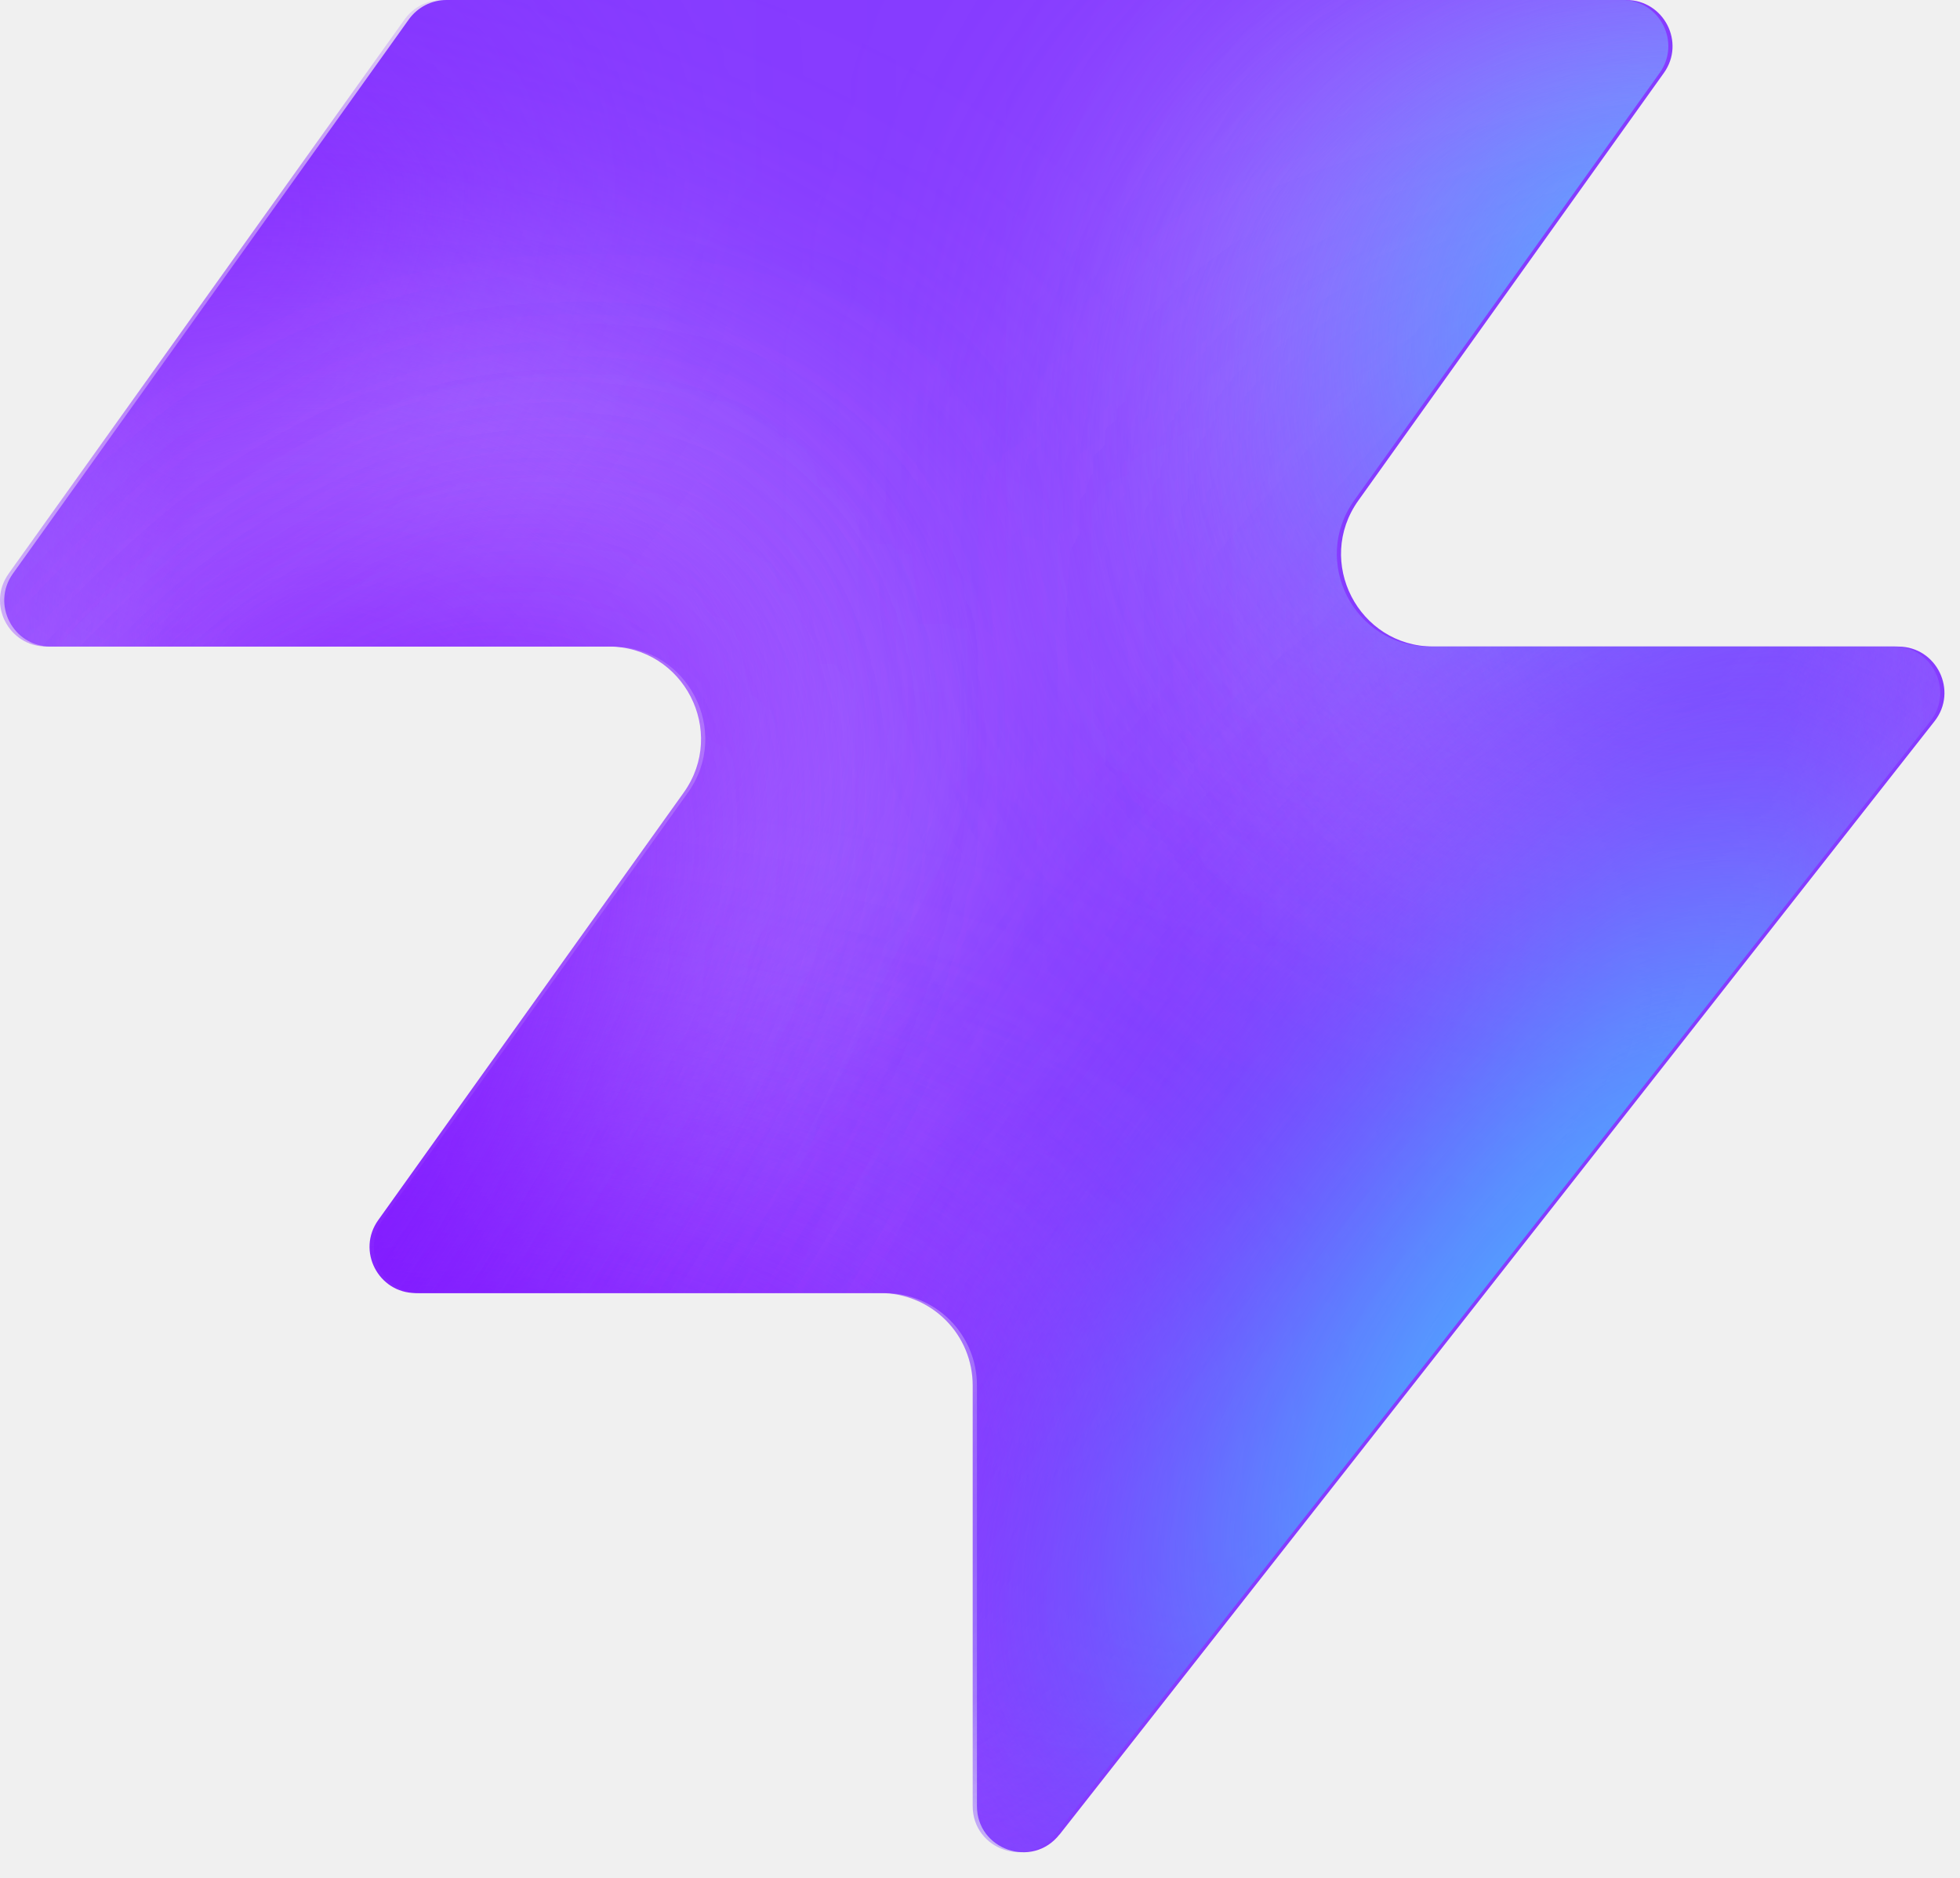
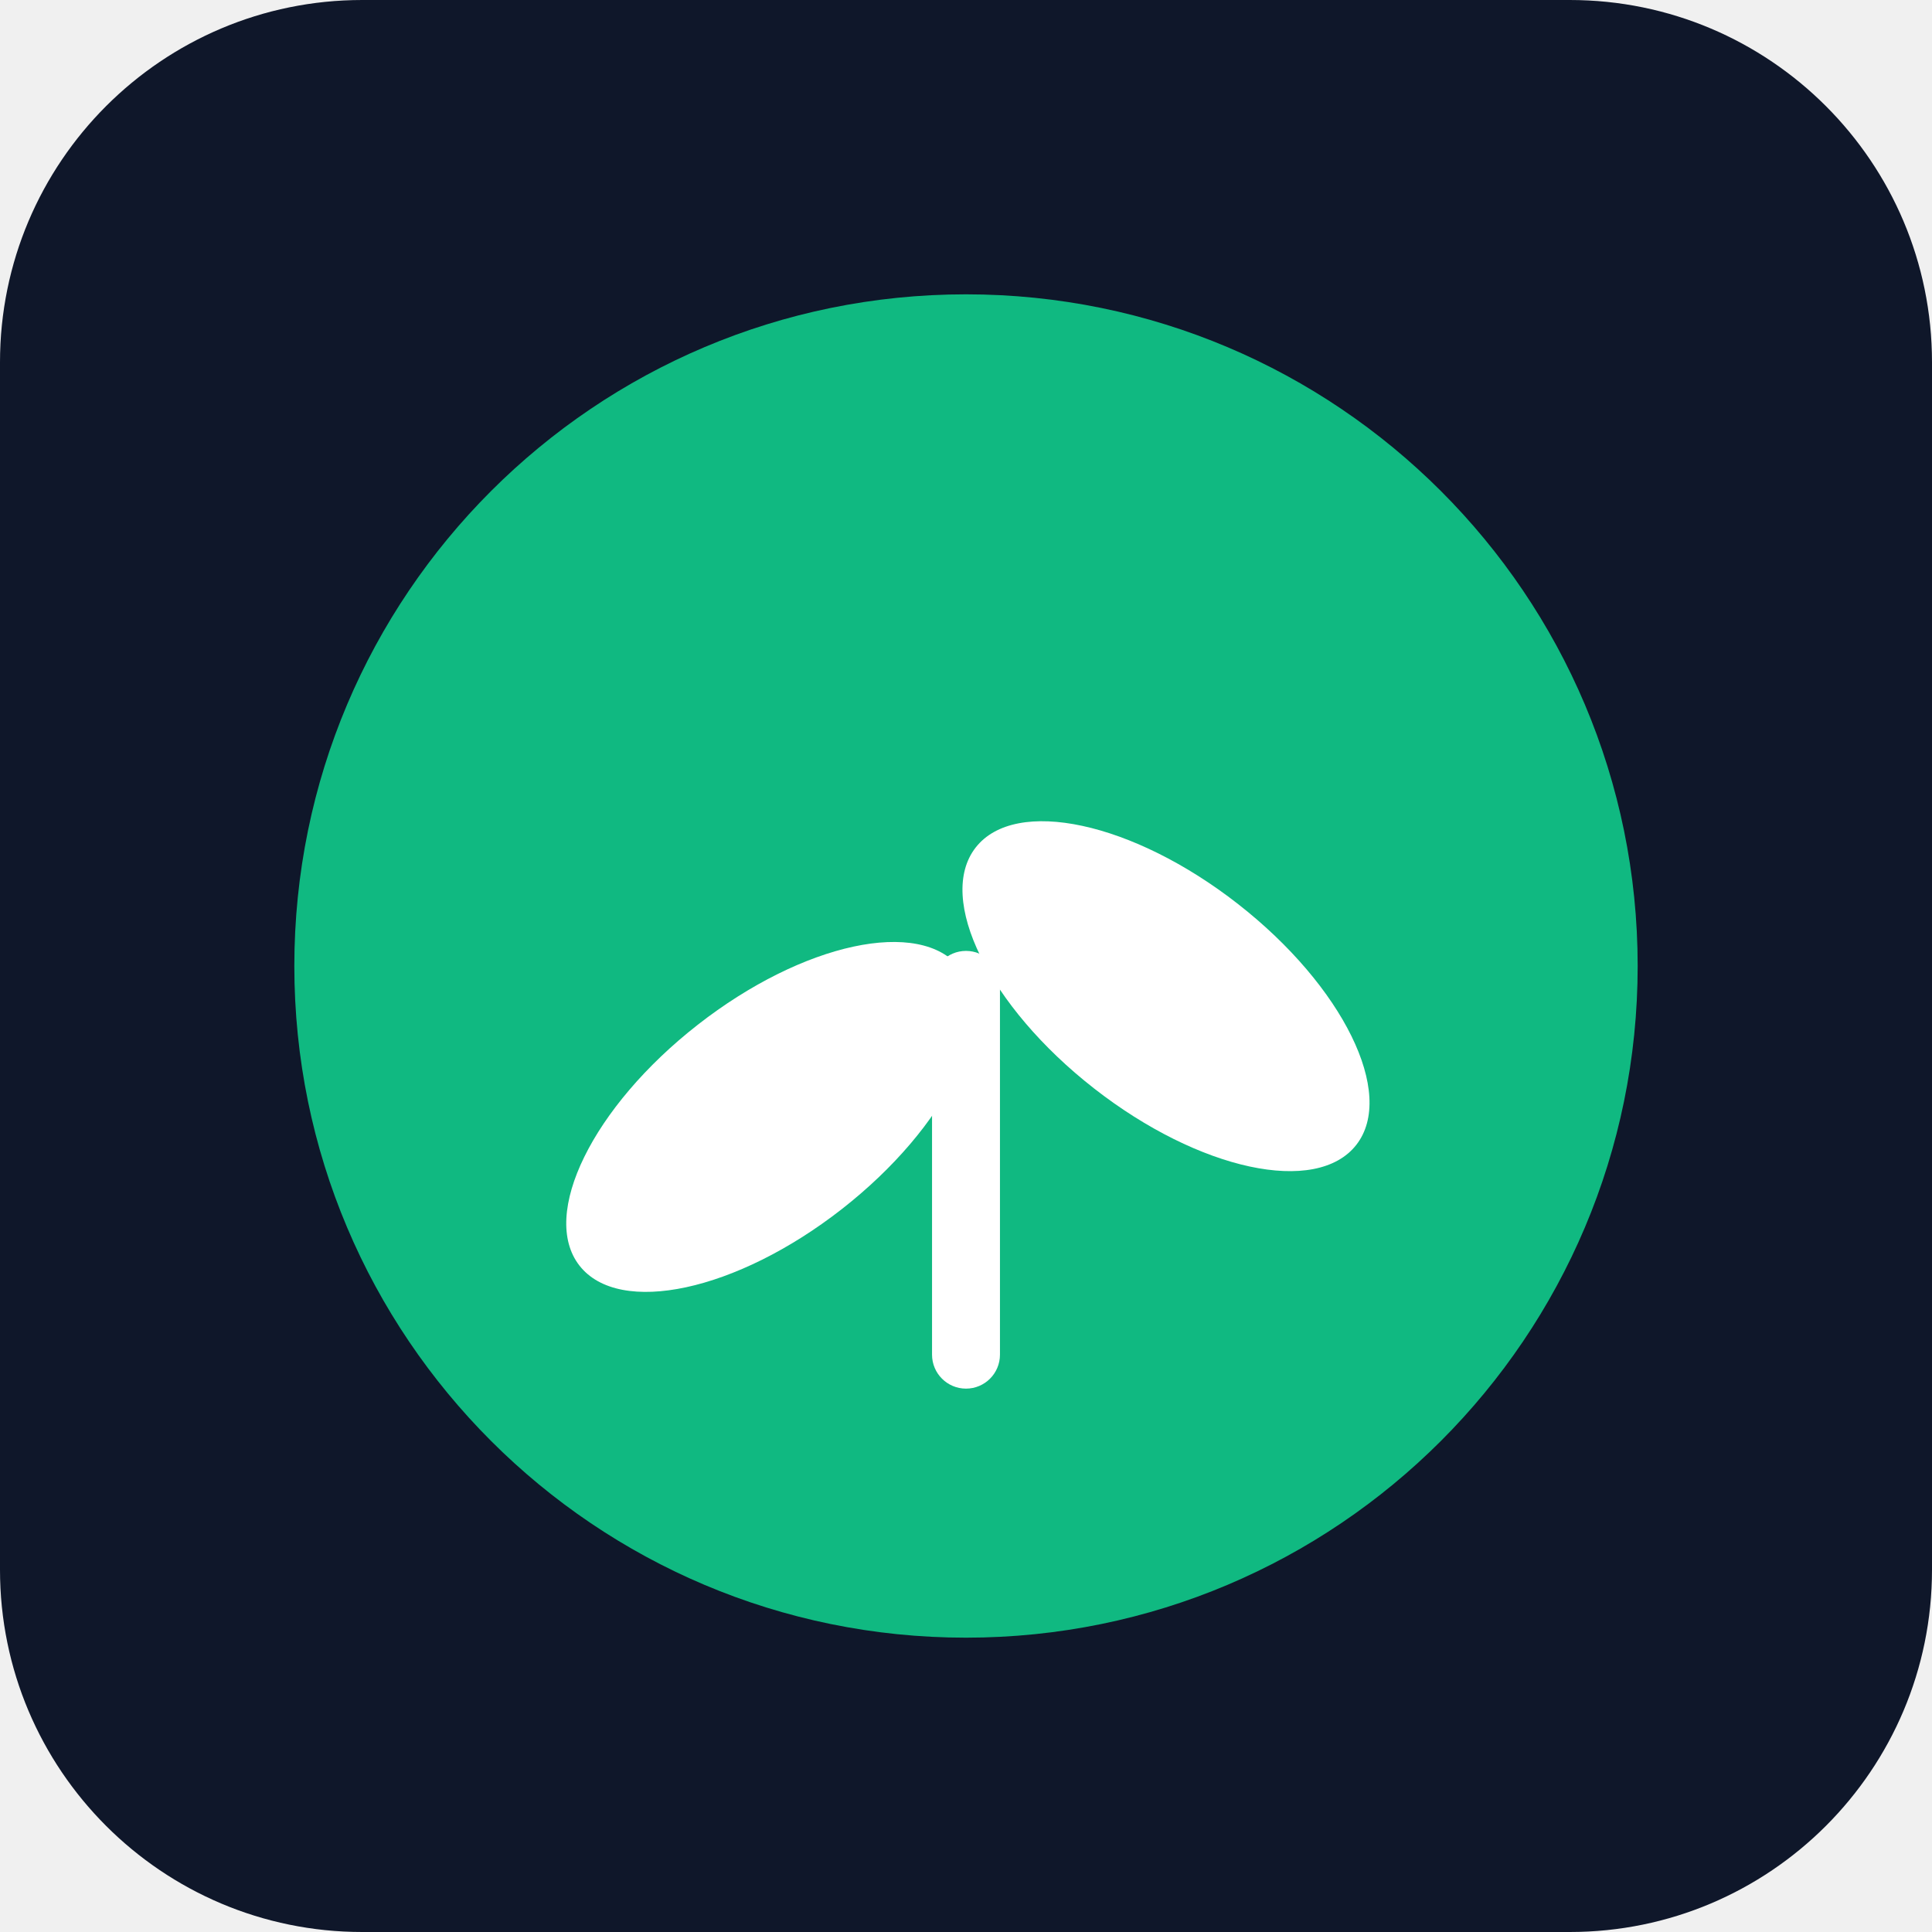
- <svg xmlns="http://www.w3.org/2000/svg" width="48" height="46" fill="none" viewBox="0 0 48 46">
-   <path fill="#863bff" d="M25.946 44.938c-.664.845-2.021.375-2.021-.698V33.937a2.26 2.26 0 0 0-2.262-2.262H10.287c-.92 0-1.456-1.04-.92-1.788l7.48-10.471c1.07-1.497 0-3.578-1.842-3.578H1.237c-.92 0-1.456-1.04-.92-1.788L10.013.474c.214-.297.556-.474.92-.474h28.894c.92 0 1.456 1.04.92 1.788l-7.48 10.471c-1.07 1.498 0 3.579 1.842 3.579h11.377c.943 0 1.473 1.088.89 1.83L25.947 44.94z" style="fill:#863bff;fill:color(display-p3 .525 .23 1);fill-opacity:1" />
-   <mask id="a" width="48" height="46" x="0" y="0" maskUnits="userSpaceOnUse" style="mask-type:alpha">
-     <path fill="#000" d="M25.842 44.938c-.664.844-2.021.375-2.021-.698V33.937a2.26 2.26 0 0 0-2.262-2.262H10.183c-.92 0-1.456-1.04-.92-1.788l7.48-10.471c1.07-1.498 0-3.579-1.842-3.579H1.133c-.92 0-1.456-1.04-.92-1.787L9.91.473c.214-.297.556-.474.92-.474h28.894c.92 0 1.456 1.04.92 1.788l-7.48 10.471c-1.07 1.498 0 3.578 1.842 3.578h11.377c.943 0 1.473 1.088.89 1.832L25.843 44.94z" style="fill:#000;fill-opacity:1" />
-   </mask>
-   <g mask="url(#a)">
-     <g filter="url(#b)">
-       <ellipse cx="5.508" cy="14.704" fill="#ede6ff" rx="5.508" ry="14.704" style="fill:#ede6ff;fill:color(display-p3 .927 .903 1);fill-opacity:1" transform="matrix(.00324 1 1 -.00324 -4.47 31.516)" />
-     </g>
-     <g filter="url(#c)">
-       <ellipse cx="10.399" cy="29.851" fill="#ede6ff" rx="10.399" ry="29.851" style="fill:#ede6ff;fill:color(display-p3 .927 .903 1);fill-opacity:1" transform="matrix(.00324 1 1 -.00324 -39.328 7.883)" />
-     </g>
-     <g filter="url(#d)">
-       <ellipse cx="5.508" cy="30.487" fill="#7e14ff" rx="5.508" ry="30.487" style="fill:#7e14ff;fill:color(display-p3 .492 .077 1);fill-opacity:1" transform="rotate(89.814 -25.913 -14.639)scale(1 -1)" />
-     </g>
-     <g filter="url(#e)">
-       <ellipse cx="5.508" cy="30.599" fill="#7e14ff" rx="5.508" ry="30.599" style="fill:#7e14ff;fill:color(display-p3 .492 .077 1);fill-opacity:1" transform="rotate(89.814 -32.644 -3.334)scale(1 -1)" />
-     </g>
-     <g filter="url(#f)">
-       <ellipse cx="5.508" cy="30.599" fill="#7e14ff" rx="5.508" ry="30.599" style="fill:#7e14ff;fill:color(display-p3 .492 .077 1);fill-opacity:1" transform="matrix(.00324 1 1 -.00324 -34.34 30.47)" />
-     </g>
-     <g filter="url(#g)">
-       <ellipse cx="14.072" cy="22.078" fill="#ede6ff" rx="14.072" ry="22.078" style="fill:#ede6ff;fill:color(display-p3 .927 .903 1);fill-opacity:1" transform="rotate(93.35 24.506 48.493)scale(-1 1)" />
-     </g>
-     <g filter="url(#h)">
-       <ellipse cx="3.47" cy="21.501" fill="#7e14ff" rx="3.47" ry="21.501" style="fill:#7e14ff;fill:color(display-p3 .492 .077 1);fill-opacity:1" transform="rotate(89.009 28.708 47.59)scale(-1 1)" />
-     </g>
-     <g filter="url(#i)">
-       <ellipse cx="3.47" cy="21.501" fill="#7e14ff" rx="3.47" ry="21.501" style="fill:#7e14ff;fill:color(display-p3 .492 .077 1);fill-opacity:1" transform="rotate(89.009 28.708 47.59)scale(-1 1)" />
-     </g>
-     <g filter="url(#j)">
-       <ellipse cx=".387" cy="8.972" fill="#7e14ff" rx="4.407" ry="29.108" style="fill:#7e14ff;fill:color(display-p3 .492 .077 1);fill-opacity:1" transform="rotate(39.51 .387 8.972)" />
-     </g>
-     <g filter="url(#k)">
-       <ellipse cx="47.523" cy="-6.092" fill="#7e14ff" rx="4.407" ry="29.108" style="fill:#7e14ff;fill:color(display-p3 .492 .077 1);fill-opacity:1" transform="rotate(37.892 47.523 -6.092)" />
-     </g>
-     <g filter="url(#l)">
-       <ellipse cx="41.412" cy="6.333" fill="#47bfff" rx="5.971" ry="9.665" style="fill:#47bfff;fill:color(display-p3 .28 .748 1);fill-opacity:1" transform="rotate(37.892 41.412 6.333)" />
-     </g>
-     <g filter="url(#m)">
-       <ellipse cx="-1.879" cy="38.332" fill="#7e14ff" rx="4.407" ry="29.108" style="fill:#7e14ff;fill:color(display-p3 .492 .077 1);fill-opacity:1" transform="rotate(37.892 -1.88 38.332)" />
-     </g>
-     <g filter="url(#n)">
-       <ellipse cx="-1.879" cy="38.332" fill="#7e14ff" rx="4.407" ry="29.108" style="fill:#7e14ff;fill:color(display-p3 .492 .077 1);fill-opacity:1" transform="rotate(37.892 -1.88 38.332)" />
-     </g>
-     <g filter="url(#o)">
-       <ellipse cx="35.651" cy="29.907" fill="#7e14ff" rx="4.407" ry="29.108" style="fill:#7e14ff;fill:color(display-p3 .492 .077 1);fill-opacity:1" transform="rotate(37.892 35.651 29.907)" />
-     </g>
-     <g filter="url(#p)">
-       <ellipse cx="38.418" cy="32.4" fill="#47bfff" rx="5.971" ry="15.297" style="fill:#47bfff;fill:color(display-p3 .28 .748 1);fill-opacity:1" transform="rotate(37.892 38.418 32.4)" />
-     </g>
-   </g>
-   <defs>
-     <filter id="b" width="60.045" height="41.654" x="-19.77" y="16.149" color-interpolation-filters="sRGB" filterUnits="userSpaceOnUse">
-       <feFlood flood-opacity="0" result="BackgroundImageFix" />
-       <feBlend in="SourceGraphic" in2="BackgroundImageFix" result="shape" />
-       <feGaussianBlur result="effect1_foregroundBlur_2002_17158" stdDeviation="7.659" />
-     </filter>
-     <filter id="c" width="90.34" height="51.437" x="-54.613" y="-7.533" color-interpolation-filters="sRGB" filterUnits="userSpaceOnUse">
-       <feFlood flood-opacity="0" result="BackgroundImageFix" />
-       <feBlend in="SourceGraphic" in2="BackgroundImageFix" result="shape" />
-       <feGaussianBlur result="effect1_foregroundBlur_2002_17158" stdDeviation="7.659" />
-     </filter>
-     <filter id="d" width="79.355" height="29.4" x="-49.64" y="2.03" color-interpolation-filters="sRGB" filterUnits="userSpaceOnUse">
-       <feFlood flood-opacity="0" result="BackgroundImageFix" />
-       <feBlend in="SourceGraphic" in2="BackgroundImageFix" result="shape" />
-       <feGaussianBlur result="effect1_foregroundBlur_2002_17158" stdDeviation="4.596" />
-     </filter>
-     <filter id="e" width="79.579" height="29.4" x="-45.045" y="20.029" color-interpolation-filters="sRGB" filterUnits="userSpaceOnUse">
-       <feFlood flood-opacity="0" result="BackgroundImageFix" />
-       <feBlend in="SourceGraphic" in2="BackgroundImageFix" result="shape" />
-       <feGaussianBlur result="effect1_foregroundBlur_2002_17158" stdDeviation="4.596" />
-     </filter>
-     <filter id="f" width="79.579" height="29.4" x="-43.513" y="21.178" color-interpolation-filters="sRGB" filterUnits="userSpaceOnUse">
-       <feFlood flood-opacity="0" result="BackgroundImageFix" />
-       <feBlend in="SourceGraphic" in2="BackgroundImageFix" result="shape" />
-       <feGaussianBlur result="effect1_foregroundBlur_2002_17158" stdDeviation="4.596" />
-     </filter>
-     <filter id="g" width="74.749" height="58.852" x="15.756" y="-17.901" color-interpolation-filters="sRGB" filterUnits="userSpaceOnUse">
-       <feFlood flood-opacity="0" result="BackgroundImageFix" />
-       <feBlend in="SourceGraphic" in2="BackgroundImageFix" result="shape" />
-       <feGaussianBlur result="effect1_foregroundBlur_2002_17158" stdDeviation="7.659" />
-     </filter>
-     <filter id="h" width="61.377" height="25.362" x="23.548" y="2.284" color-interpolation-filters="sRGB" filterUnits="userSpaceOnUse">
-       <feFlood flood-opacity="0" result="BackgroundImageFix" />
-       <feBlend in="SourceGraphic" in2="BackgroundImageFix" result="shape" />
-       <feGaussianBlur result="effect1_foregroundBlur_2002_17158" stdDeviation="4.596" />
-     </filter>
-     <filter id="i" width="61.377" height="25.362" x="23.548" y="2.284" color-interpolation-filters="sRGB" filterUnits="userSpaceOnUse">
-       <feFlood flood-opacity="0" result="BackgroundImageFix" />
-       <feBlend in="SourceGraphic" in2="BackgroundImageFix" result="shape" />
-       <feGaussianBlur result="effect1_foregroundBlur_2002_17158" stdDeviation="4.596" />
-     </filter>
-     <filter id="j" width="56.045" height="63.649" x="-27.636" y="-22.853" color-interpolation-filters="sRGB" filterUnits="userSpaceOnUse">
-       <feFlood flood-opacity="0" result="BackgroundImageFix" />
-       <feBlend in="SourceGraphic" in2="BackgroundImageFix" result="shape" />
-       <feGaussianBlur result="effect1_foregroundBlur_2002_17158" stdDeviation="4.596" />
-     </filter>
-     <filter id="k" width="54.814" height="64.646" x="20.116" y="-38.415" color-interpolation-filters="sRGB" filterUnits="userSpaceOnUse">
-       <feFlood flood-opacity="0" result="BackgroundImageFix" />
-       <feBlend in="SourceGraphic" in2="BackgroundImageFix" result="shape" />
-       <feGaussianBlur result="effect1_foregroundBlur_2002_17158" stdDeviation="4.596" />
-     </filter>
-     <filter id="l" width="33.541" height="35.313" x="24.641" y="-11.323" color-interpolation-filters="sRGB" filterUnits="userSpaceOnUse">
-       <feFlood flood-opacity="0" result="BackgroundImageFix" />
-       <feBlend in="SourceGraphic" in2="BackgroundImageFix" result="shape" />
-       <feGaussianBlur result="effect1_foregroundBlur_2002_17158" stdDeviation="4.596" />
-     </filter>
-     <filter id="m" width="54.814" height="64.646" x="-29.286" y="6.009" color-interpolation-filters="sRGB" filterUnits="userSpaceOnUse">
-       <feFlood flood-opacity="0" result="BackgroundImageFix" />
-       <feBlend in="SourceGraphic" in2="BackgroundImageFix" result="shape" />
-       <feGaussianBlur result="effect1_foregroundBlur_2002_17158" stdDeviation="4.596" />
-     </filter>
-     <filter id="n" width="54.814" height="64.646" x="-29.286" y="6.009" color-interpolation-filters="sRGB" filterUnits="userSpaceOnUse">
-       <feFlood flood-opacity="0" result="BackgroundImageFix" />
-       <feBlend in="SourceGraphic" in2="BackgroundImageFix" result="shape" />
-       <feGaussianBlur result="effect1_foregroundBlur_2002_17158" stdDeviation="4.596" />
-     </filter>
-     <filter id="o" width="54.814" height="64.646" x="8.244" y="-2.416" color-interpolation-filters="sRGB" filterUnits="userSpaceOnUse">
-       <feFlood flood-opacity="0" result="BackgroundImageFix" />
-       <feBlend in="SourceGraphic" in2="BackgroundImageFix" result="shape" />
-       <feGaussianBlur result="effect1_foregroundBlur_2002_17158" stdDeviation="4.596" />
-     </filter>
-     <filter id="p" width="39.409" height="43.623" x="18.713" y="10.588" color-interpolation-filters="sRGB" filterUnits="userSpaceOnUse">
-       <feFlood flood-opacity="0" result="BackgroundImageFix" />
-       <feBlend in="SourceGraphic" in2="BackgroundImageFix" result="shape" />
-       <feGaussianBlur result="effect1_foregroundBlur_2002_17158" stdDeviation="4.596" />
-     </filter>
-   </defs>
+ <svg xmlns="http://www.w3.org/2000/svg" viewBox="0 0 512 512" role="img" aria-label="Agro ERP">
+   <rect width="512" height="512" rx="96" fill="#0f172a" />
+   <circle cx="256" cy="256" r="178" fill="#10b981" />
+   <rect x="247" y="252" width="18" height="116" rx="9" fill="#ffffff" />
+   <ellipse cx="204" cy="296" rx="64" ry="31" fill="#ffffff" transform="rotate(-38 204 296)" />
+   <ellipse cx="309" cy="264" rx="64" ry="31" fill="#ffffff" transform="rotate(38 309 264)" />
</svg>
